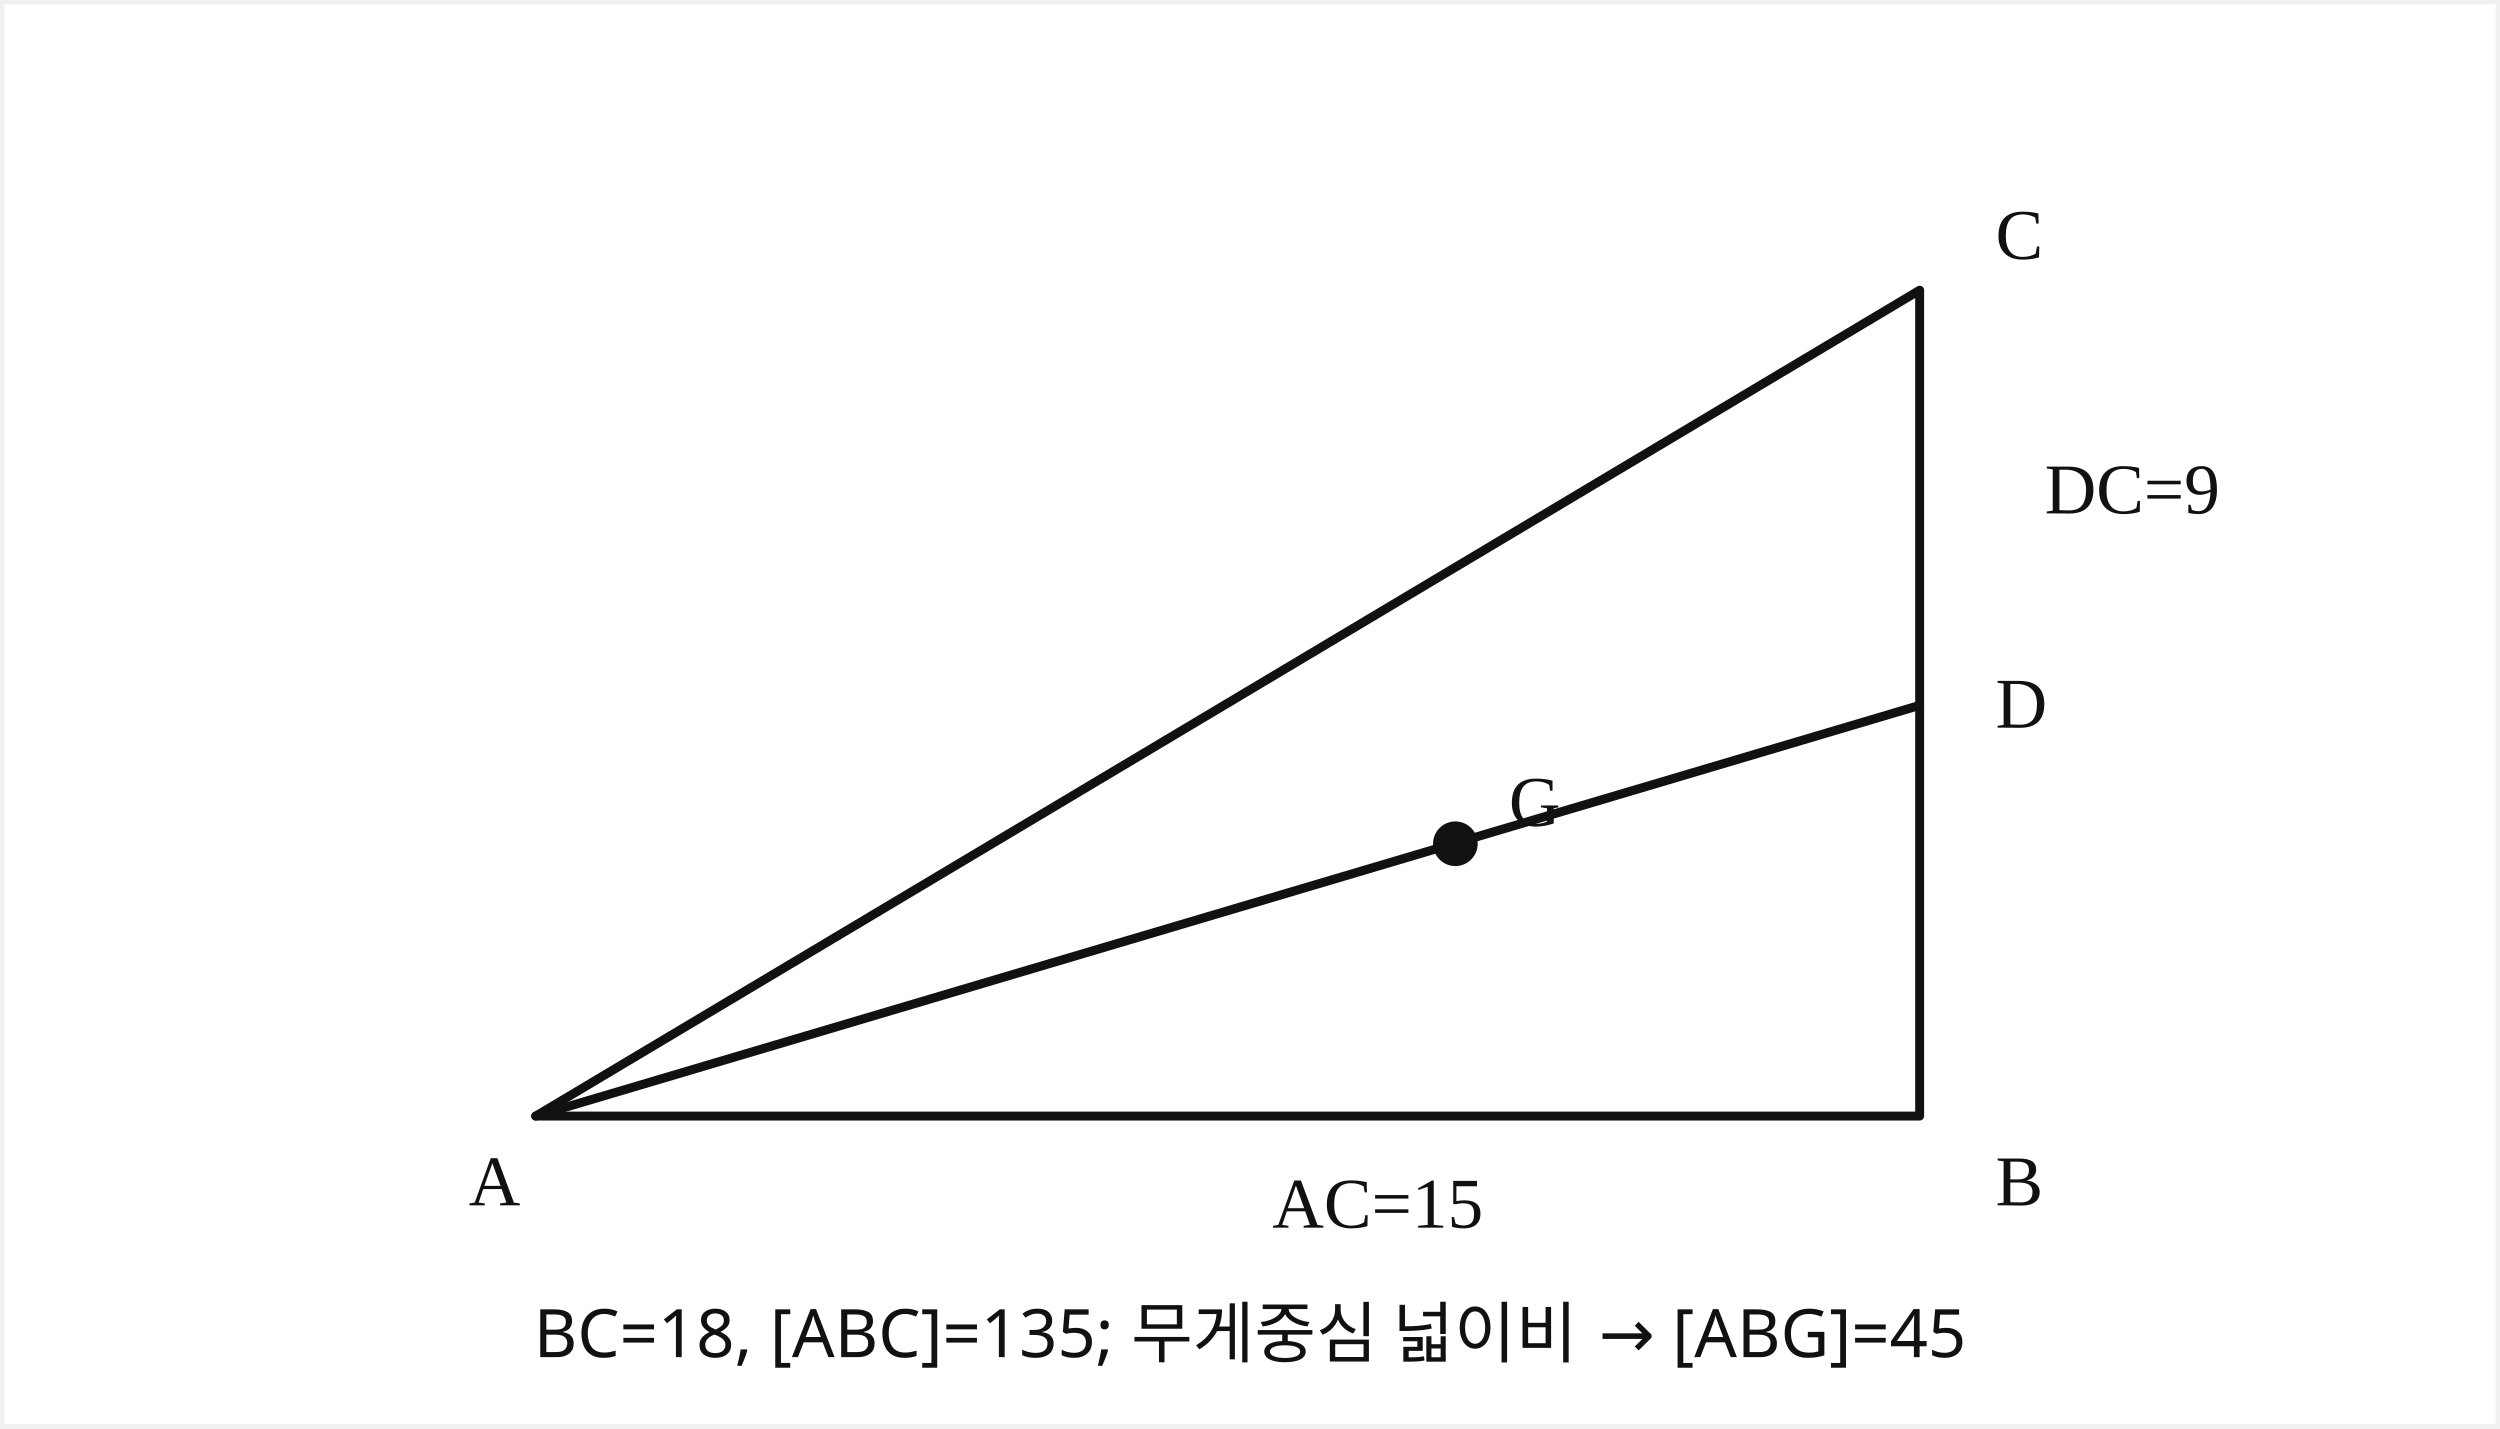
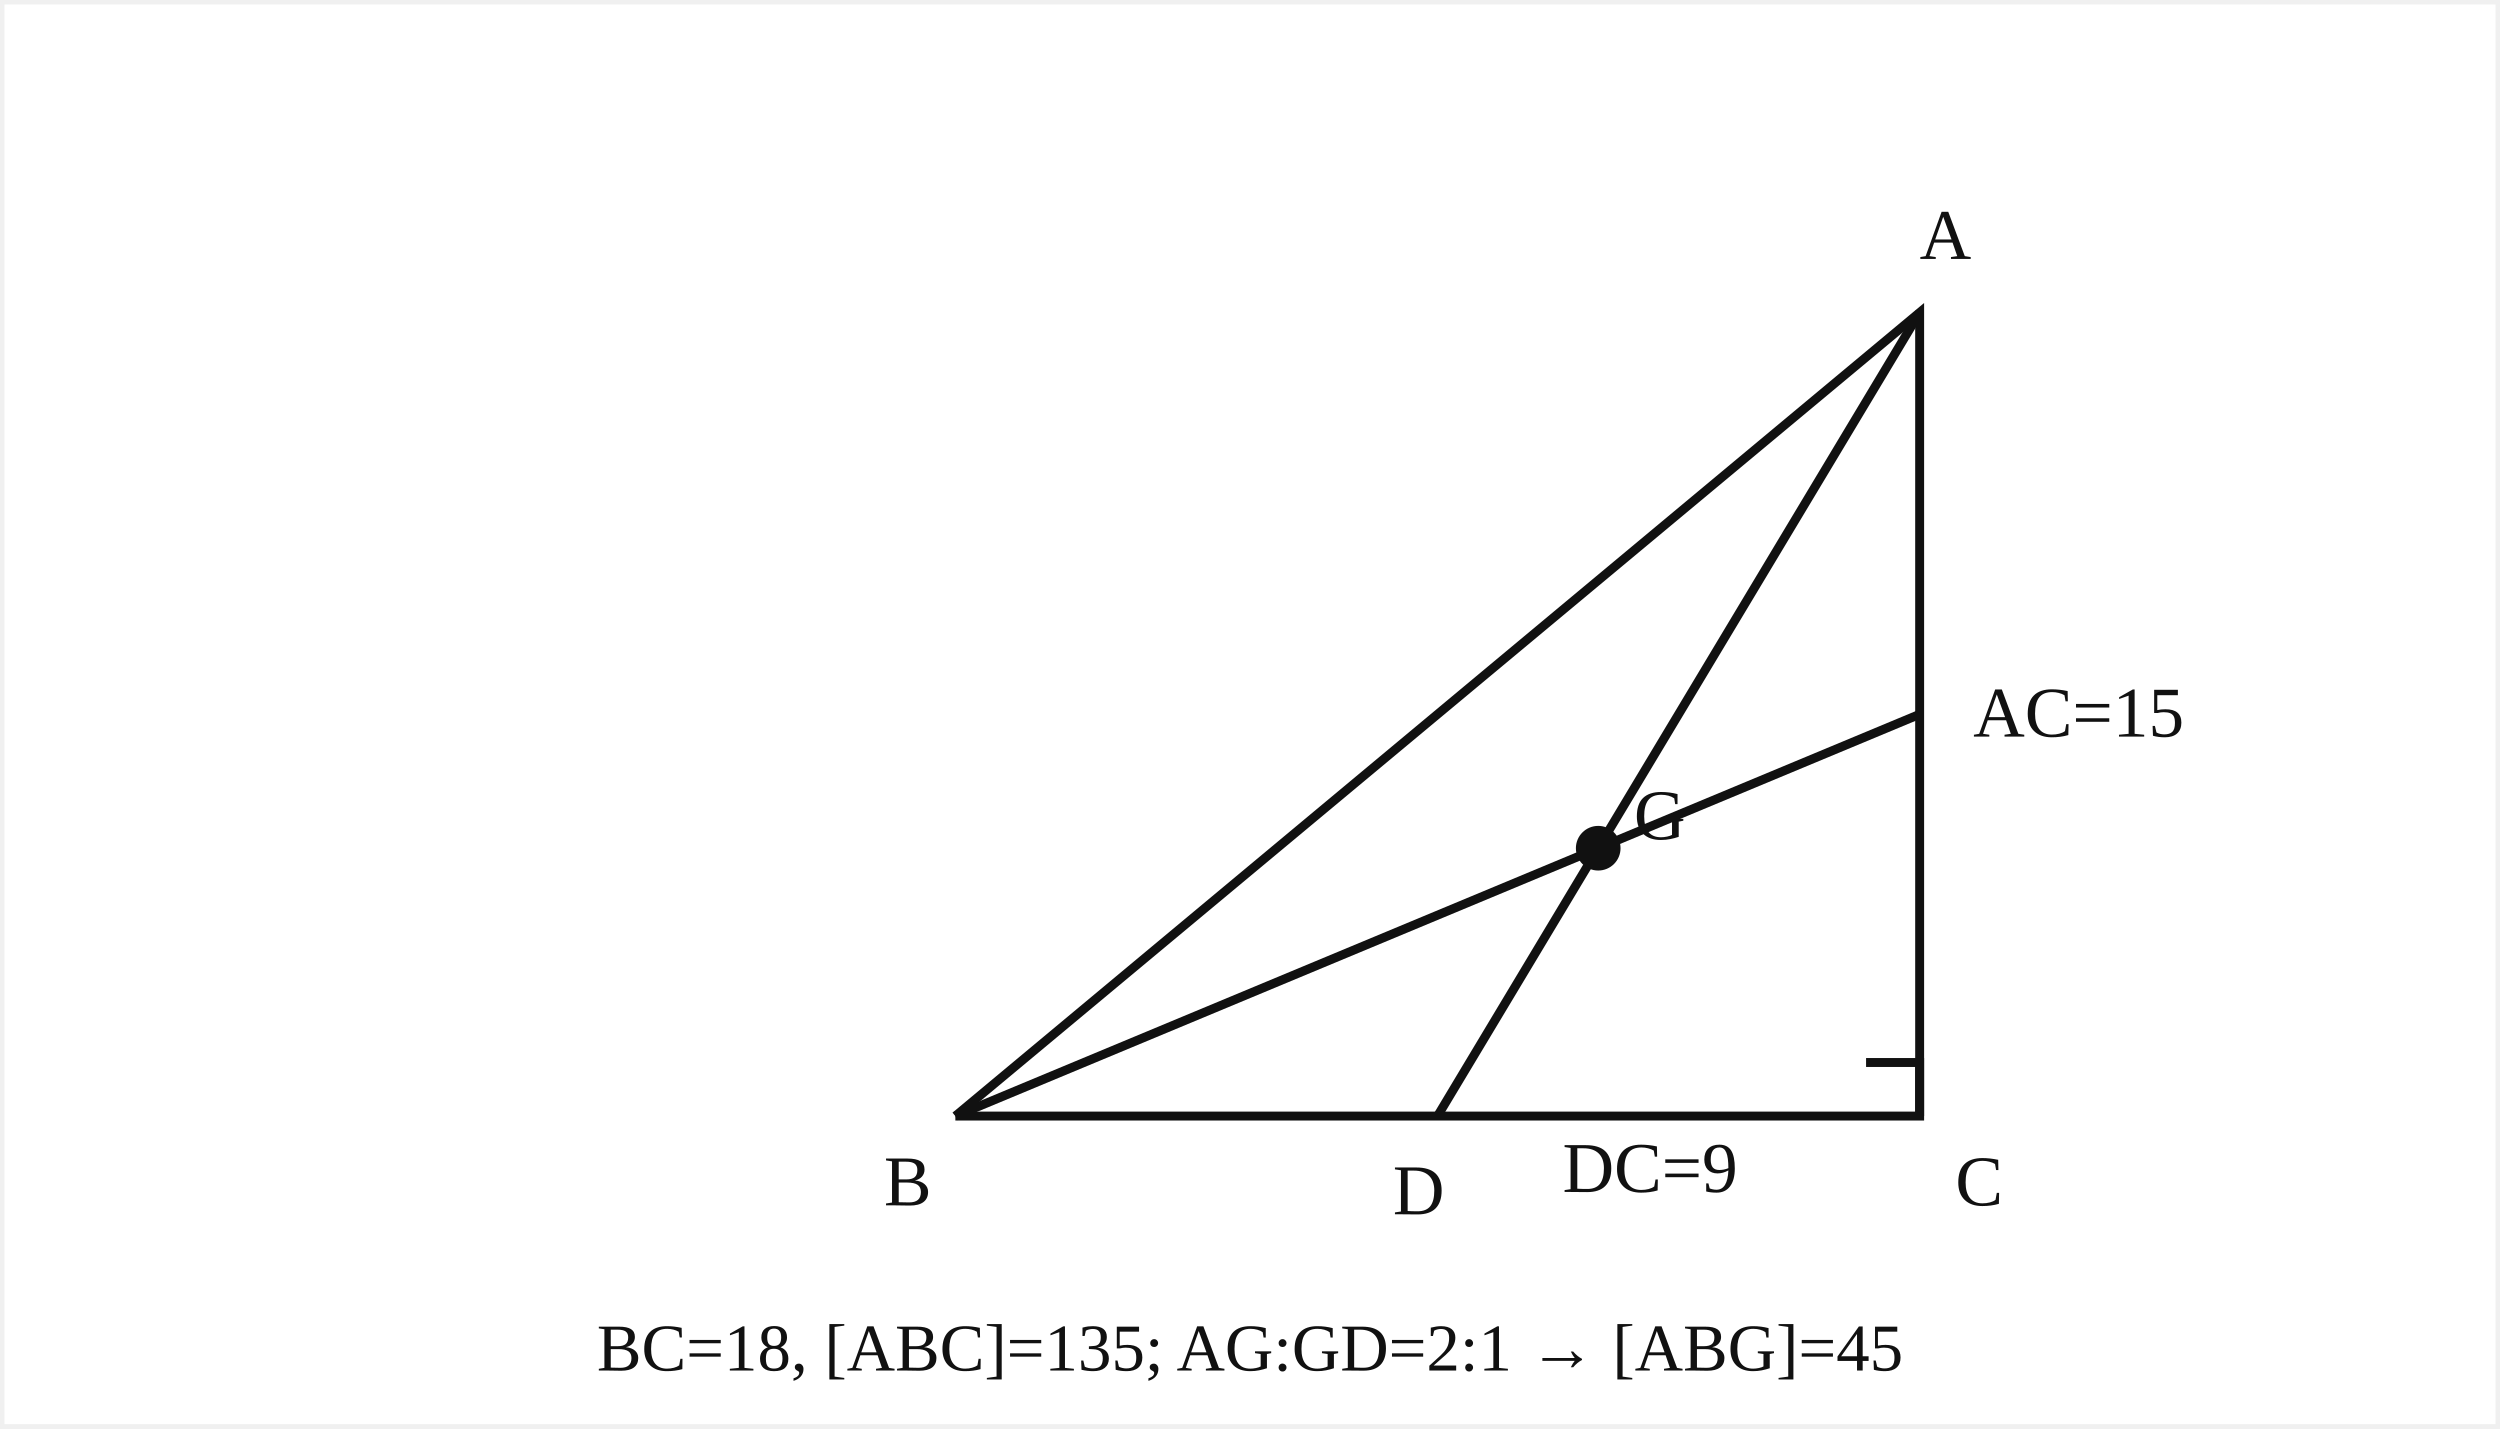
<svg xmlns="http://www.w3.org/2000/svg" viewBox="0 0 560 320" role="img" aria-label="solution diagram">
  <rect x="1" y="1" width="558" height="318" fill="white" />
-   <g stroke="#111" fill="none" stroke-width="2" stroke-linecap="round" stroke-linejoin="round">
-     <polyline points="120,250 430,250 430,65 120,250" />
-     <line x1="120" y1="250" x2="430" y2="158" />
-     <circle cx="326" cy="189" r="4" fill="#111" />
+   <g stroke="#111" fill="none" stroke-width="2">
+     <polyline points="214,250 430,70 430,250 214,250" />
+     <line x1="430" y1="70" x2="322" y2="250" />
+     <line x1="214" y1="250" x2="430" y2="160" />
+     <circle cx="358" cy="190" r="4" fill="#111" />
+     <polyline points="418,238 430,238 430,250" />
    <g fill="#111" stroke="none" font-size="16">
-       <text x="105" y="270">A</text>
-       <text x="447" y="270">B</text>
-       <text x="447" y="58">C</text>
-       <text x="447" y="163">D</text>
-       <text x="338" y="185">G</text>
-       <text x="458" y="115">DC=9</text>
-       <text x="285" y="275">AC=15</text>
+       <text x="430" y="58">A</text>
+       <text x="198" y="270">B</text>
+       <text x="438" y="270">C</text>
+       <text x="312" y="272">D</text>
+       <text x="366" y="188">G</text>
+       <text x="350" y="267">DC=9</text>
+       <text x="442" y="165">AC=15</text>
    </g>
  </g>
-   <text x="280" y="304" fill="#111" font-size="15" font-family="sans-serif" text-anchor="middle">BC=18, [ABC]=135; 무게중심 넓이비 → [ABG]=45</text>
+   <text x="280" y="307" fill="#111" font-size="15" text-anchor="middle">BC=18, [ABC]=135; AG:GD=2:1 → [ABG]=45</text>
</svg>
